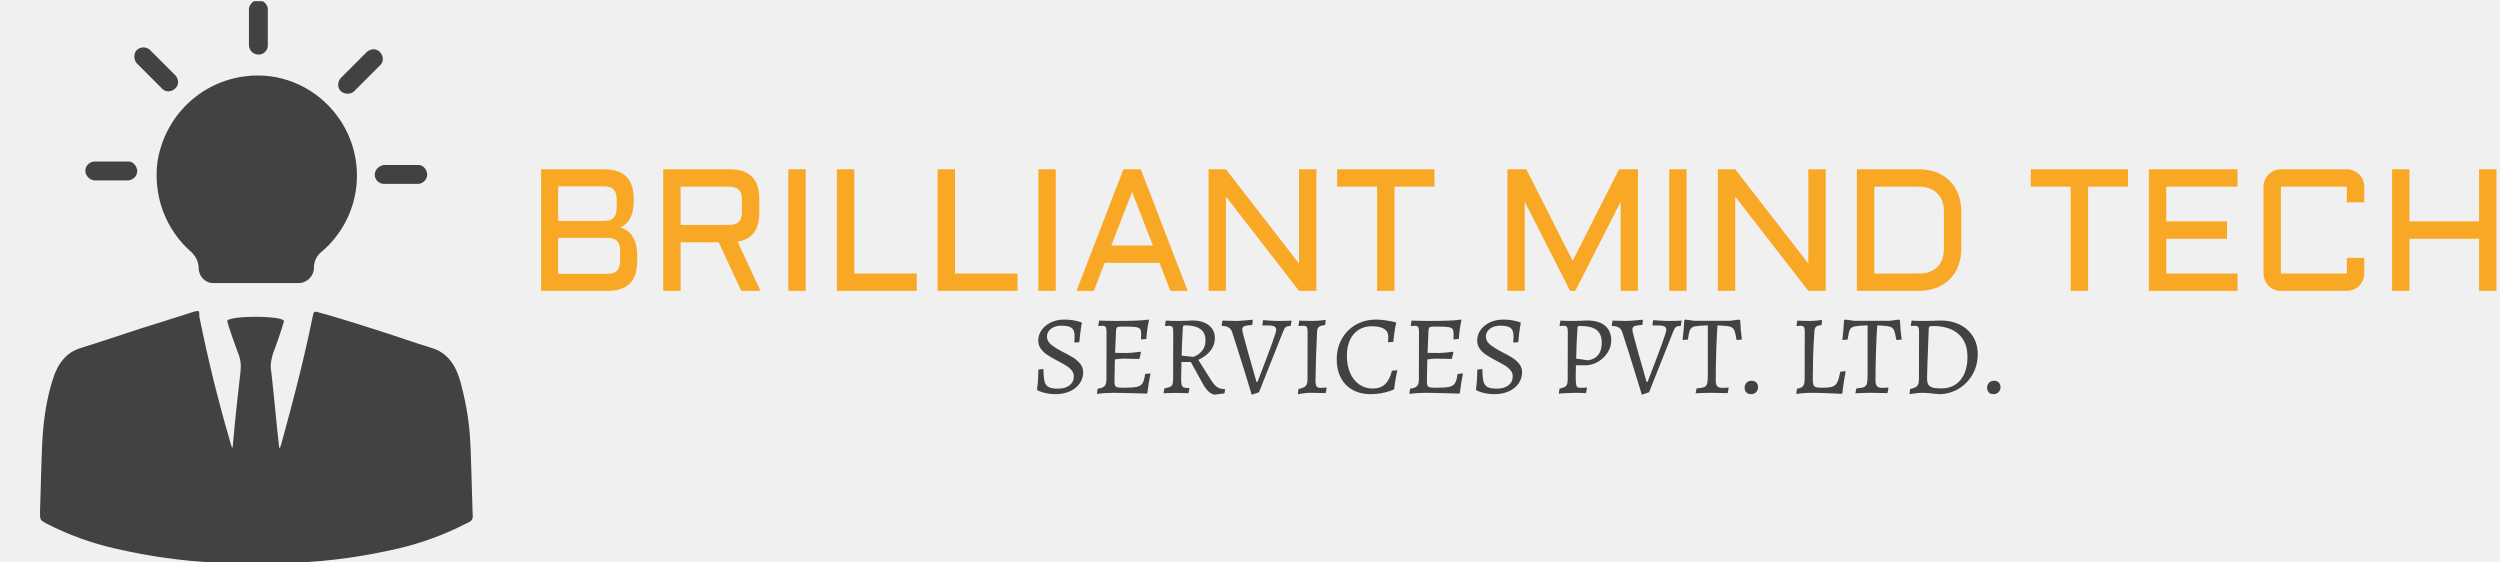
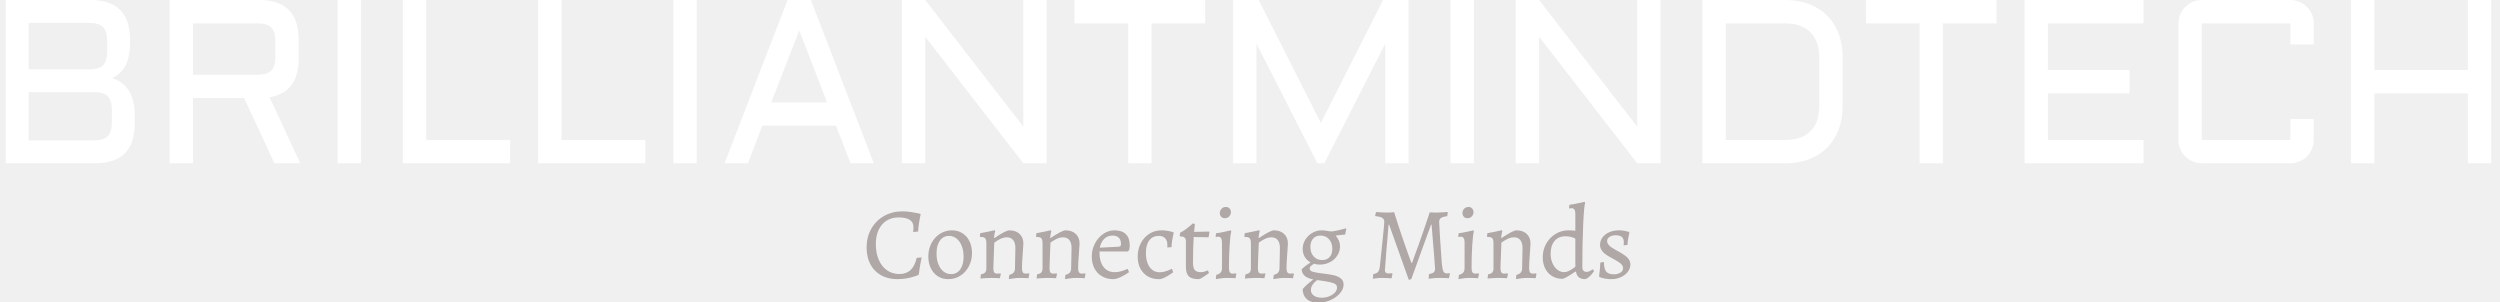
- <svg xmlns="http://www.w3.org/2000/svg" version="1.1" width="1500" height="337" viewBox="0 0 1500 337">
-   <g transform="matrix(1,0,0,1,-0.9090909,0.6996589)">
-     <svg viewBox="0 0 396 89" data-background-color="#fafafa" preserveAspectRatio="xMidYMid meet" height="337" width="1500">
-       <g id="tight-bounds" transform="matrix(1,0,0,1,0.24,-0.1847764)">
-         <svg viewBox="0 0 395.52 89.37" height="89.37" width="395.52">
+ <svg xmlns="http://www.w3.org/2000/svg" version="1.1" width="1500" height="181" viewBox="0 0 1500 181">
+   <g transform="matrix(1,0,0,1,-0.9090909,0.3194453)">
+     <svg viewBox="0 0 396 48" data-background-color="#211f1f" preserveAspectRatio="xMidYMid meet" height="181" width="1500">
+       <g id="tight-bounds" transform="matrix(1,0,0,1,0.24,-0.08471477)">
+         <svg viewBox="0 0 395.52 48.169" height="48.169" width="395.52">
          <g>
-             <svg viewBox="0 0 504.859 114.075" height="89.37" width="395.52">
-               <g transform="matrix(1,0,0,1,109.339,34.23551)">
-                 <svg viewBox="0 0 395.52 45.604" height="45.604" width="395.52">
+             <svg viewBox="0 0 395.52 48.169" height="48.169" width="395.52">
+               <g>
+                 <svg viewBox="0 0 395.52 48.169" height="48.169" width="395.52">
                  <g id="textblocktransform">
-                     <svg viewBox="0 0 395.52 45.604" height="45.604" width="395.52" id="textblock">
+                     <svg viewBox="0 0 395.52 48.169" height="48.169" width="395.52" id="textblock">
                      <g>
-                         <svg viewBox="0 0 395.52 24.597" height="24.597" width="395.52">
+                         <svg viewBox="0 0 395.52 25.98" height="25.98" width="395.52">
                          <g transform="matrix(1,0,0,1,0,0)">
-                             <svg width="395.52" viewBox="4.49 -35.01 562.92 35.01" height="24.597" data-palette-color="#f9a825">
-                               <path d="M27.29-18.26L27.29-18.26Q28.39-17.92 29.3-17.29 30.2-16.65 30.83-15.66 31.47-14.67 31.81-13.33 32.15-11.99 32.15-10.25L32.15-10.25 32.15-8.5Q32.15 0 23.66 0L23.66 0 4.49 0 4.49-35.01 22.66-35.01Q31.15-35.01 31.15-26.49L31.15-26.49 31.15-25.85Q31.15-22.9 30.21-21.03 29.27-19.17 27.29-18.26ZM23.51-15.26L9.4-15.26 9.4-4.91 23.51-4.91Q25.49-4.91 26.37-5.83 27.25-6.76 27.25-8.74L27.25-8.74 27.25-11.45Q27.25-13.45 26.37-14.36 25.49-15.26 23.51-15.26L23.51-15.26ZM22.51-30.1L9.4-30.1 9.4-20.14 22.85-20.14Q24.66-20.21 25.45-21.13 26.25-22.05 26.25-23.95L26.25-23.95 26.25-26.25Q26.25-28.25 25.37-29.17 24.49-30.1 22.51-30.1L22.51-30.1ZM67.31-26.49L67.31-22.51Q67.31-15.19 61.06-14.16L61.06-14.16 67.65 0 62.11 0 55.61-13.99 44.65-13.99 44.65 0 39.65 0 39.65-35.01 58.81-35.01Q67.31-35.01 67.31-26.49L67.31-26.49ZM44.65-30L44.65-18.99 58.54-18.99Q60.54-18.99 61.42-19.87 62.3-20.75 62.3-22.75L62.3-22.75 62.3-26.25Q62.3-28.25 61.42-29.13 60.54-30 58.54-30L58.54-30 44.65-30ZM75.65-35.01L80.66-35.01 80.66 0 75.65 0 75.65-35.01ZM89.64-35.01L94.65-35.01 94.65-5 112.64-5 112.64 0 89.64 0 89.64-35.01ZM118.64-35.01L123.65-35.01 123.65-5 141.64-5 141.64 0 118.64 0 118.64-35.01ZM147.64-35.01L152.65-35.01 152.65 0 147.64 0 147.64-35.01ZM172.13-35.01L177.13-35.01 190.63 0 185.63 0 182.53-8.06 166.73-8.06 163.63 0 158.63 0 172.13-35.01ZM174.64-28.49L168.64-13.06 180.6-13.06 174.64-28.49ZM201.64-27.15L201.64 0 196.64 0 196.64-35.01 201.64-35.01 222.69-7.86 222.69-35.01 227.69-35.01 227.69 0 222.69 0 201.64-27.15ZM233.67-30L233.67-35.01 261.67-35.01 261.67-30 250.18-30 250.18 0 245.17 0 245.17-30 233.67-30ZM302.22 0L300.73 0 287.67-25.66 287.67 0 282.67 0 282.67-35.01 288.13-35.01 301.46-8.64 314.82-35.01 320.26-35.01 320.26 0 315.28 0 315.28-25.66 302.22 0ZM329.27-35.01L334.27-35.01 334.27 0 329.27 0 329.27-35.01ZM348.26-27.15L348.26 0 343.26 0 343.26-35.01 348.26-35.01 369.31-7.86 369.31-35.01 374.31-35.01 374.31 0 369.31 0 348.26-27.15ZM388.3-5L401.09-5Q404.58-5 406.46-6.88 408.34-8.76 408.34-12.26L408.34-12.26 408.34-22.75Q408.34-24.46 407.85-25.81 407.36-27.15 406.43-28.09 405.49-29.03 404.14-29.52 402.8-30 401.09-30L401.09-30 388.3-30 388.3-5ZM401.09 0L383.29 0 383.29-35.01 401.09-35.01Q403.9-35.01 406.16-34.14 408.41-33.28 410.01-31.68 411.61-30.08 412.48-27.81 413.35-25.54 413.35-22.75L413.35-22.75 413.35-12.26Q413.35-9.47 412.48-7.2 411.61-4.93 410.01-3.33 408.41-1.73 406.16-0.87 403.9 0 401.09 0L401.09 0ZM433.34-30L433.34-35.01 461.34-35.01 461.34-30 449.84-30 449.84 0 444.84 0 444.84-30 433.34-30ZM467.34 0L467.34-35.01 492.86-35.01 492.86-30 472.35-30 472.35-20 489.85-20 489.85-14.99 472.35-14.99 472.35-5 492.86-5 492.86 0 467.34 0ZM500.35-5L500.35-30Q500.35-31.03 500.74-31.95 501.13-32.86 501.81-33.53 502.5-34.2 503.41-34.61 504.33-35.01 505.35-35.01L505.35-35.01 524.35-35.01Q525.37-35.01 526.29-34.61 527.2-34.2 527.89-33.53 528.57-32.86 528.96-31.95 529.35-31.03 529.35-30L529.35-30 529.35-25.49 524.35-25.49 524.35-30 505.35-30 505.35-5 524.35-5 524.35-9.5 529.35-9.5 529.35-5Q529.35-3.98 528.96-3.06 528.57-2.15 527.89-1.46 527.2-0.78 526.29-0.39 525.37 0 524.35 0L524.35 0 505.35 0Q504.33 0 503.41-0.39 502.5-0.78 501.81-1.46 501.13-2.15 500.74-3.06 500.35-3.98 500.35-5L500.35-5ZM562.41-35.01L567.41-35.01 567.41 0 562.41 0 562.41-14.99 542.36-14.99 542.36 0 537.36 0 537.36-35.01 542.36-35.01 542.36-20 562.41-20 562.41-35.01Z" opacity="1" transform="matrix(1,0,0,1,0,0)" fill="#f9a825" class="wordmark-text-0" data-fill-palette-color="primary" id="text-0" />
+                             <svg width="395.52" viewBox="4.49 -35.01 532.95 35.01" height="25.98" data-palette-color="#ffffff">
+                               <path d="M27.29-18.26L27.29-18.26Q28.39-17.92 29.3-17.29 30.2-16.65 30.83-15.66 31.47-14.67 31.81-13.33 32.15-11.99 32.15-10.25L32.15-10.25 32.15-8.5Q32.15 0 23.66 0L23.66 0 4.49 0 4.49-35.01 22.66-35.01Q31.15-35.01 31.15-26.49L31.15-26.49 31.15-25.85Q31.15-22.9 30.21-21.03 29.27-19.17 27.29-18.26ZM23.51-15.26L9.4-15.26 9.4-4.91 23.51-4.91Q25.49-4.91 26.37-5.83 27.25-6.76 27.25-8.74L27.25-8.74 27.25-11.45Q27.25-13.45 26.37-14.36 25.49-15.26 23.51-15.26L23.51-15.26ZM22.51-30.1L9.4-30.1 9.4-20.14 22.85-20.14Q24.66-20.21 25.45-21.13 26.25-22.05 26.25-23.95L26.25-23.95 26.25-26.25Q26.25-28.25 25.37-29.17 24.49-30.1 22.51-30.1L22.51-30.1ZM67.31-26.49L67.31-22.51Q67.31-15.19 61.06-14.16L61.06-14.16 67.65 0 62.11 0 55.61-13.99 44.65-13.99 44.65 0 39.65 0 39.65-35.01 58.81-35.01Q67.31-35.01 67.31-26.49L67.31-26.49ZM44.65-30L44.65-18.99 58.54-18.99Q60.54-18.99 61.42-19.87 62.3-20.75 62.3-22.75L62.3-22.75 62.3-26.25Q62.3-28.25 61.42-29.13 60.54-30 58.54-30L58.54-30 44.65-30ZM75.65-35.01L80.66-35.01 80.66 0 75.65 0 75.65-35.01ZM89.64-35.01L94.65-35.01 94.65-5 112.64-5 112.64 0 89.64 0 89.64-35.01ZM118.64-35.01L123.65-35.01 123.65-5 141.64-5 141.64 0 118.64 0 118.64-35.01ZM147.64-35.01L152.65-35.01 152.65 0 147.64 0 147.64-35.01ZM172.13-35.01L177.13-35.01 190.63 0 185.63 0 182.53-8.06 166.73-8.06 163.63 0 158.63 0 172.13-35.01ZM174.64-28.49L168.64-13.06 180.6-13.06 174.64-28.49ZM201.64-27.15L201.64 0 196.64 0 196.64-35.01 201.64-35.01 222.69-7.86 222.69-35.01 227.69-35.01 227.69 0 222.69 0 201.64-27.15ZM233.67-30L233.67-35.01 261.67-35.01 261.67-30 250.18-30 250.18 0 245.17 0 245.17-30 233.67-30ZM287.23 0L285.74 0 272.68-25.66 272.68 0 267.68 0 267.68-35.01 273.15-35.01 286.48-8.64 299.83-35.01 305.28-35.01 305.28 0 300.29 0 300.29-25.66 287.23 0ZM314.28-35.01L319.29-35.01 319.29 0 314.28 0 314.28-35.01ZM333.27-27.15L333.27 0 328.27 0 328.27-35.01 333.27-35.01 354.32-7.86 354.32-35.01 359.32-35.01 359.32 0 354.32 0 333.27-27.15ZM373.31-5L386.1-5Q389.59-5 391.47-6.88 393.35-8.76 393.35-12.26L393.35-12.26 393.35-22.75Q393.35-24.46 392.87-25.81 392.38-27.15 391.44-28.09 390.5-29.03 389.15-29.52 387.81-30 386.1-30L386.1-30 373.31-30 373.31-5ZM386.1 0L368.3 0 368.3-35.01 386.1-35.01Q388.91-35.01 391.17-34.14 393.43-33.28 395.03-31.68 396.63-30.08 397.49-27.81 398.36-25.54 398.36-22.75L398.36-22.75 398.36-12.26Q398.36-9.47 397.49-7.2 396.63-4.93 395.03-3.33 393.43-1.73 391.17-0.87 388.91 0 386.1 0L386.1 0ZM403.36-30L403.36-35.01 431.36-35.01 431.36-30 419.86-30 419.86 0 414.86 0 414.86-30 403.36-30ZM437.37 0L437.37-35.01 462.88-35.01 462.88-30 442.37-30 442.37-20 459.88-20 459.88-14.99 442.37-14.99 442.37-5 462.88-5 462.88 0 437.37 0ZM470.37-5L470.37-30Q470.37-31.03 470.76-31.95 471.15-32.86 471.84-33.53 472.52-34.2 473.44-34.61 474.35-35.01 475.38-35.01L475.38-35.01 494.37-35.01Q495.4-35.01 496.31-34.61 497.23-34.2 497.91-33.53 498.6-32.86 498.99-31.95 499.38-31.03 499.38-30L499.38-30 499.38-25.49 494.37-25.49 494.37-30 475.38-30 475.38-5 494.37-5 494.37-9.5 499.38-9.5 499.38-5Q499.38-3.98 498.99-3.06 498.6-2.15 497.91-1.46 497.23-0.78 496.31-0.39 495.4 0 494.37 0L494.37 0 475.38 0Q474.35 0 473.44-0.39 472.52-0.78 471.84-1.46 471.15-2.15 470.76-3.06 470.37-3.98 470.37-5L470.37-5ZM532.43-35.01L537.44-35.01 537.44 0 532.43 0 532.43-14.99 512.39-14.99 512.39 0 507.38 0 507.38-35.01 512.39-35.01 512.39-20 532.43-20 532.43-35.01Z" opacity="1" transform="matrix(1,0,0,1,0,0)" fill="#ffffff" class="wordmark-text-0" data-fill-palette-color="primary" id="text-0" />
                            </svg>
                          </g>
                        </svg>
                      </g>
-                       <g transform="matrix(1,0,0,1,100.313,30.40341)">
-                         <svg viewBox="0 0 194.894 15.201" height="15.201" width="194.894">
+                       <g transform="matrix(1,0,0,1,136.9877,32.11361)">
+                         <svg viewBox="0 0 121.545 16.056" height="16.056" width="121.545">
                          <g transform="matrix(1,0,0,1,0,0)">
-                             <svg width="194.894" viewBox="2.85 -32.45 426.91 33.3" height="15.201" data-palette-color="#424242">
-                               <path d="M10.95 0.6Q8.85 0.6 7.1 0.23 5.35-0.15 4.23-0.6 3.1-1.05 3.1-1.1L3.1-1.1 2.85-1.6Q2.9-1.9 3.05-3.1 3.2-4.3 3.33-6.23 3.45-8.15 3.45-10.3L3.45-10.3 5.7-10.55Q5.7-6.8 6.2-5 6.7-3.2 8.05-2.53 9.4-1.85 12.2-1.85L12.2-1.85Q15.35-1.85 17.25-3.33 19.15-4.8 19.15-7.35L19.15-7.35Q19.15-8.85 18.13-10.05 17.1-11.25 15.7-12.1 14.3-12.95 11.55-14.4L11.55-14.4Q8.95-15.75 7.3-16.88 5.65-18 4.53-19.55 3.4-21.1 3.4-23.15L3.4-23.15Q3.4-25.75 4.93-27.88 6.45-30 9.08-31.23 11.7-32.45 14.9-32.45L14.9-32.45Q16.9-32.45 18.6-32.18 20.3-31.9 21.3-31.6 22.3-31.3 22.55-31.2L22.55-31.2 22.7-30.9Q22.65-30.6 22.45-29.5 22.25-28.4 22-26.45 21.75-24.5 21.6-22.45L21.6-22.45 19.65-22.25 19.35-22.5Q19.4-22.7 19.45-23.43 19.5-24.15 19.5-25.1L19.5-25.1Q19.5-27.75 18.2-28.75 16.9-29.75 13.55-29.75L13.55-29.75Q10.8-29.75 9.03-28.38 7.25-27 7.25-24.95L7.25-24.95Q7.25-22.95 8.97-21.48 10.7-20 14.05-18.25L14.05-18.25Q17.3-16.6 19-15.53 20.7-14.45 22-12.85 23.3-11.25 23.3-9.15L23.3-9.15Q23.3-6.35 21.73-4.13 20.15-1.9 17.35-0.65 14.55 0.6 10.95 0.6L10.95 0.6ZM52.95-8.6L53.1-8.35Q52.25-4.3 51.75 0.05L51.75 0.05 51.5 0.35Q41 0 36.35 0L36.35 0Q32.65 0 29.4 0.5L29.4 0.5 29.7-1.8Q31.95-2.1 32.77-2.98 33.6-3.85 33.6-6L33.6-6 33.65-27Q33.65-28.6 33.27-29.15 32.9-29.7 31.8-29.7L31.8-29.7 30.1-29.6 30-29.8 30.35-32Q35.45-31.85 37.3-31.85L37.3-31.85Q43.25-31.85 46.55-31.98 49.85-32.1 52.3-32.45L52.3-32.45 52.45-32.15Q51.55-28.2 51.3-23.85L51.3-23.85 48.9-23.65 49-25.8Q49-27.55 48.55-28.23 48.1-28.9 46.6-29.13 45.1-29.35 41.35-29.35L41.35-29.35Q39.6-29.35 38.95-29.25 38.3-29.15 38.1-28.78 37.9-28.4 37.85-27.4L37.85-27.4 37.45-17.7 42.6-17.65Q44.55-17.65 48.7-18.2L48.7-18.2 48.9-17.95 48.2-15Q42.65-15.15 41.2-15.15L41.2-15.15Q39.55-15.15 37.35-14.8L37.35-14.8 37.15-5.25Q37.15-3.8 37.4-3.23 37.65-2.65 38.42-2.45 39.2-2.25 41.1-2.25L41.1-2.25Q45.3-2.25 47.07-2.65 48.85-3.05 49.6-4.25 50.35-5.45 50.75-8.35L50.75-8.35 52.95-8.6ZM81.65 0.8Q80.4 0.8 78.97-0.48 77.55-1.75 76.34-3.95L76.34-3.95 71-13.65 66.84-13.65 66.7-6.2Q66.7-4.3 66.95-3.48 67.2-2.65 67.9-2.38 68.59-2.1 70.3-2.1L70.3-2.1 70.4-1.9 69.95 0.2Q69.34 0.15 67.55 0.1 65.75 0.05 63.8 0.05L63.8 0.05Q62.05 0.05 60.7 0.1 59.34 0.15 58.9 0.2L58.9 0.2 59.34-2.05Q60.95-2.25 61.75-2.6 62.55-2.95 62.84-3.73 63.15-4.5 63.15-6L63.15-6 63.2-27Q63.2-28.6 62.82-29.15 62.45-29.7 61.34-29.7L61.34-29.7Q60.84-29.7 60.34-29.65 59.84-29.6 59.65-29.6L59.65-29.6 59.55-29.8 59.9-32Q60.5-31.95 62.15-31.9 63.8-31.85 65.45-31.85L65.45-31.85Q67.15-31.85 69.02-31.93 70.9-32 71.59-32.05L71.59-32.05Q76.25-32.05 78.95-29.95 81.65-27.85 81.65-24.2L81.65-24.2Q81.65-21.2 79.72-18.7 77.8-16.2 74.3-14.6L74.3-14.6 79.8-5.9Q81.25-3.5 82.62-2.58 84-1.65 86-1.65L86-1.65 86.2-1.45 85.9 0.25 81.65 0.8ZM72.09-15.95Q72.09-15.8 73.59-16.6 75.09-17.4 76.3-19.05 77.5-20.7 77.5-23.3L77.5-23.3Q77.5-29.9 68.34-29.9L68.34-29.9Q67.84-29.9 67.67-29.68 67.5-29.45 67.45-28.75L67.45-28.75Q67-21.1 66.95-16.45L66.95-16.45 72.09-15.95ZM97.99 0.85Q97.24-1.65 94.62-10.15 91.99-18.65 89.34-26.8L89.34-26.8Q88.89-28.25 87.79-28.93 86.69-29.6 84.74-29.65L84.74-29.65 84.64-29.85 84.99-32Q85.64-32 87.42-31.93 89.19-31.85 90.79-31.85L90.79-31.85Q92.44-31.85 94.97-32.08 97.49-32.3 98.29-32.4L98.29-32.4 98.44-32.05 98.24-30.1Q95.54-29.9 94.67-29.5 93.79-29.1 93.79-28L93.79-28Q93.79-27 96.44-17.63 99.09-8.25 100.09-4.85L100.09-4.85 100.54-4.85Q108.84-26.25 108.84-27.85L108.84-27.85Q108.84-28.9 108.04-29.38 107.24-29.85 105.39-29.85L105.39-29.85 102.79-29.85 102.69-30.05 102.99-32.2Q103.64-32.15 105.87-32 108.09-31.85 110.14-31.85L110.14-31.85Q111.99-31.85 113.57-31.9 115.14-31.95 115.64-32L115.64-32 115.24-29.65Q113.69-29.6 113.09-29.15 112.49-28.7 111.94-27.25L111.94-27.25 101.19-0.25 97.99 0.85ZM118.39 0.6L118.69-1.7Q121.04-2.15 121.87-3.03 122.69-3.9 122.69-6L122.69-6 122.74-27Q122.74-28.6 122.37-29.15 121.99-29.7 120.89-29.7L120.89-29.7 118.79-29.6 118.69-29.8 119.04-32Q119.84-32 120.29-31.95L120.29-31.95 124.99-31.85Q127.24-31.85 130.74-32.3L130.74-32.3 130.54-30.05Q128.49-29.8 127.77-29.23 127.04-28.65 126.94-27.2L126.94-27.2Q126.64-21.35 126.44-14.98 126.24-8.6 126.24-5.6L126.24-5.6Q126.24-3.55 126.69-2.88 127.14-2.2 128.44-2.2L128.44-2.2Q129.29-2.2 131.09-2.35L131.09-2.35 131.19-2.15 130.74 0.15Q130.04 0.15 129.64 0.1L129.64 0.1Q126.14 0 124.19 0L124.19 0Q121.74 0 118.39 0.6L118.39 0.6ZM150.59 0.6Q146.09 0.6 142.69-1.3 139.29-3.2 137.46-6.68 135.64-10.15 135.64-14.85L135.64-14.85Q135.64-19.85 137.89-23.88 140.14-27.9 144.11-30.18 148.09-32.45 153.09-32.45L153.09-32.45Q154.94-32.45 156.86-32.18 158.79-31.9 160.11-31.63 161.44-31.35 161.79-31.25L161.79-31.25 161.99-30.95Q161.89-30.65 161.66-29.5 161.44-28.35 161.16-26.5 160.89-24.65 160.74-22.6L160.74-22.6 158.34-22.4Q158.39-22.65 158.44-23.33 158.49-24 158.49-24.85L158.49-24.85Q158.49-29.5 151.14-29.5L151.14-29.5Q147.84-29.5 145.34-27.9 142.84-26.3 141.49-23.38 140.14-20.45 140.14-16.5L140.14-16.5Q140.14-12.15 141.56-8.85 142.99-5.55 145.59-3.73 148.19-1.9 151.59-1.9L151.59-1.9Q154.99-1.9 157.06-3.83 159.14-5.75 160.09-9.8L160.09-9.8 162.49-10Q162.34-9.25 161.84-6.68 161.34-4.1 161.14-1.85L161.14-1.85 160.84-1.4Q160.84-1.35 159.31-0.83 157.79-0.3 155.51 0.15 153.24 0.6 150.59 0.6L150.59 0.6ZM191.39-8.6L191.54-8.35Q190.69-4.3 190.19 0.05L190.19 0.05 189.94 0.35Q179.44 0 174.79 0L174.79 0Q171.09 0 167.84 0.5L167.84 0.5 168.14-1.8Q170.39-2.1 171.21-2.98 172.04-3.85 172.04-6L172.04-6 172.09-27Q172.09-28.6 171.71-29.15 171.34-29.7 170.24-29.7L170.24-29.7 168.54-29.6 168.44-29.8 168.79-32Q173.89-31.85 175.74-31.85L175.74-31.85Q181.69-31.85 184.99-31.98 188.29-32.1 190.74-32.45L190.74-32.45 190.89-32.15Q189.99-28.2 189.74-23.85L189.74-23.85 187.34-23.65 187.44-25.8Q187.44-27.55 186.99-28.23 186.54-28.9 185.04-29.13 183.54-29.35 179.79-29.35L179.79-29.35Q178.04-29.35 177.39-29.25 176.74-29.15 176.54-28.78 176.34-28.4 176.29-27.4L176.29-27.4 175.89-17.7 181.04-17.65Q182.99-17.65 187.14-18.2L187.14-18.2 187.34-17.95 186.64-15Q181.09-15.15 179.64-15.15L179.64-15.15Q177.99-15.15 175.79-14.8L175.79-14.8 175.59-5.25Q175.59-3.8 175.84-3.23 176.09-2.65 176.86-2.45 177.64-2.25 179.54-2.25L179.54-2.25Q183.74-2.25 185.51-2.65 187.29-3.05 188.04-4.25 188.79-5.45 189.19-8.35L189.19-8.35 191.39-8.6ZM205.43 0.6Q203.33 0.6 201.58 0.23 199.83-0.15 198.71-0.6 197.58-1.05 197.58-1.1L197.58-1.1 197.33-1.6Q197.38-1.9 197.53-3.1 197.68-4.3 197.81-6.23 197.93-8.15 197.93-10.3L197.93-10.3 200.18-10.55Q200.18-6.8 200.68-5 201.18-3.2 202.53-2.53 203.88-1.85 206.68-1.85L206.68-1.85Q209.83-1.85 211.73-3.33 213.63-4.8 213.63-7.35L213.63-7.35Q213.63-8.85 212.61-10.05 211.58-11.25 210.18-12.1 208.78-12.95 206.03-14.4L206.03-14.4Q203.43-15.75 201.78-16.88 200.13-18 199.01-19.55 197.88-21.1 197.88-23.15L197.88-23.15Q197.88-25.75 199.41-27.88 200.93-30 203.56-31.23 206.18-32.45 209.38-32.45L209.38-32.45Q211.38-32.45 213.08-32.18 214.78-31.9 215.78-31.6 216.78-31.3 217.03-31.2L217.03-31.2 217.18-30.9Q217.13-30.6 216.93-29.5 216.73-28.4 216.48-26.45 216.23-24.5 216.08-22.45L216.08-22.45 214.13-22.25 213.83-22.5Q213.88-22.7 213.93-23.43 213.98-24.15 213.98-25.1L213.98-25.1Q213.98-27.75 212.68-28.75 211.38-29.75 208.03-29.75L208.03-29.75Q205.28-29.75 203.51-28.38 201.73-27 201.73-24.95L201.73-24.95Q201.73-22.95 203.46-21.48 205.18-20 208.53-18.25L208.53-18.25Q211.78-16.6 213.48-15.53 215.18-14.45 216.48-12.85 217.78-11.25 217.78-9.15L217.78-9.15Q217.78-6.35 216.21-4.13 214.63-1.9 211.83-0.65 209.03 0.6 205.43 0.6L205.43 0.6ZM234.03 0.4L234.38-1.9Q236.58-2.3 237.28-3.08 237.98-3.85 237.98-6L237.98-6 238.03-27Q238.03-28.6 237.65-29.15 237.28-29.7 236.18-29.7L236.18-29.7Q235.68-29.7 235.18-29.65 234.68-29.6 234.48-29.6L234.48-29.6 234.38-29.8 234.73-32Q235.33-31.95 236.98-31.9 238.63-31.85 240.28-31.85L240.28-31.85Q241.83-31.85 243.8-31.93 245.78-32 246.58-32.05L246.58-32.05Q251.78-32.05 254.53-29.75 257.28-27.45 257.28-23.15L257.28-23.15Q257.28-20.35 255.65-17.82 254.03-15.3 251.38-13.75 248.73-12.2 245.83-12.2L245.83-12.2 241.63-12.2 241.53-7.3Q241.53-4.9 241.68-3.88 241.83-2.85 242.25-2.53 242.68-2.2 243.73-2.2L243.73-2.2Q244.58-2.2 245.35-2.25 246.13-2.3 246.43-2.35L246.43-2.35 246.53-2.15 246.08 0.15Q245.58 0.1 244.25 0.05 242.93 0 241.48 0L241.48 0Q239.48 0 236.8 0.15 234.13 0.3 234.03 0.4L234.03 0.4ZM247.03-14.4Q250.03-14.9 251.55-16.85 253.08-18.8 253.08-22.2L253.08-22.2Q253.08-26.05 250.8-27.83 248.53-29.6 243.68-29.6L243.68-29.6Q242.78-29.6 242.58-29.5 242.38-29.4 242.33-28.9L242.33-28.9Q241.88-22.55 241.73-15.15L241.73-15.15 247.03-14.4ZM270.83 0.85Q270.08-1.65 267.45-10.15 264.83-18.65 262.18-26.8L262.18-26.8Q261.73-28.25 260.63-28.93 259.53-29.6 257.58-29.65L257.58-29.65 257.48-29.85 257.83-32Q258.48-32 260.25-31.93 262.03-31.85 263.63-31.85L263.63-31.85Q265.28-31.85 267.8-32.08 270.33-32.3 271.13-32.4L271.13-32.4 271.28-32.05 271.08-30.1Q268.38-29.9 267.5-29.5 266.63-29.1 266.63-28L266.63-28Q266.63-27 269.28-17.63 271.93-8.25 272.93-4.85L272.93-4.85 273.38-4.85Q281.68-26.25 281.68-27.85L281.68-27.85Q281.68-28.9 280.88-29.38 280.08-29.85 278.23-29.85L278.23-29.85 275.63-29.85 275.53-30.05 275.83-32.2Q276.48-32.15 278.7-32 280.93-31.85 282.98-31.85L282.98-31.85Q284.83-31.85 286.4-31.9 287.98-31.95 288.48-32L288.48-32 288.08-29.65Q286.53-29.6 285.93-29.15 285.33-28.7 284.78-27.25L284.78-27.25 274.03-0.25 270.83 0.85ZM294.67 0.2L295.07-1.95Q297.57-2.15 298.52-2.58 299.47-3 299.77-4.13 300.07-5.25 300.07-8.1L300.07-8.1 300.07-29.9Q295.82-29.75 294.3-29.43 292.77-29.1 292.22-27.98 291.67-26.85 291.22-23.6L291.22-23.6 288.87-23.4Q289.47-28.15 289.62-32.05L289.62-32.05 290.07-32.45 294.22-31.9 309.72-31.9 313.97-32.45 314.42-32.05Q314.57-27.95 315.17-23.6L315.17-23.6 312.82-23.4Q312.27-26.7 311.72-27.85 311.17-29 309.77-29.35 308.37-29.7 304.37-29.9L304.37-29.9Q304.07-26.9 303.82-19.3 303.57-11.7 303.57-5.6L303.57-5.6Q303.57-3.75 304.22-2.98 304.87-2.2 306.42-2.2L306.42-2.2Q307.92-2.2 309.17-2.35L309.17-2.35 309.32-2.15 308.87 0.15 307.22 0.1 301.52 0Q298.77 0 294.67 0.2L294.67 0.2ZM319.17 0.6Q317.82 0.6 317.1-0.23 316.37-1.05 316.37-2.25L316.37-2.25Q316.37-3.55 317.22-4.45 318.07-5.35 319.47-5.35L319.47-5.35Q320.82-5.35 321.57-4.53 322.32-3.7 322.32-2.5L322.32-2.5Q322.32-1.2 321.45-0.3 320.57 0.6 319.17 0.6L319.17 0.6ZM339.27 0.5L339.57-1.8Q341.52-2.1 342.24-2.98 342.97-3.85 342.97-6L342.97-6 343.02-27Q343.02-28.6 342.64-29.15 342.27-29.7 341.17-29.7L341.17-29.7Q340.67-29.7 340.17-29.65 339.67-29.6 339.47-29.6L339.47-29.6 339.37-29.8 339.72-32Q340.32-31.95 341.97-31.9 343.62-31.85 345.32-31.85L345.32-31.85Q346.67-31.85 348.39-32.02 350.12-32.2 350.67-32.3L350.67-32.3 350.47-30.05Q348.82-29.85 348.19-29.4 347.57-28.95 347.44-28.35 347.32-27.75 347.17-25.4L347.17-25.4Q346.87-21.15 346.72-15.7 346.57-10.25 346.57-6.1L346.57-6.1Q346.57-4.3 346.87-3.53 347.17-2.75 347.99-2.5 348.82-2.25 350.82-2.25L350.82-2.25Q353.87-2.25 355.29-2.75 356.72-3.25 357.44-4.7 358.17-6.15 358.77-9.35L358.77-9.35 360.97-9.6 361.12-9.35Q360.97-8.55 360.49-5.75 360.02-2.95 359.67 0.15L359.67 0.15 359.42 0.45Q357.97 0.35 353.44 0.18 348.92 0 345.97 0L345.97 0Q343.62 0 341.69 0.2 339.77 0.4 339.27 0.5L339.27 0.5ZM365.46 0.2L365.86-1.95Q368.36-2.15 369.31-2.58 370.26-3 370.56-4.13 370.86-5.25 370.86-8.1L370.86-8.1 370.86-29.9Q366.61-29.75 365.09-29.43 363.56-29.1 363.01-27.98 362.46-26.85 362.01-23.6L362.01-23.6 359.66-23.4Q360.26-28.15 360.41-32.05L360.41-32.05 360.86-32.45 365.01-31.9 380.51-31.9 384.76-32.45 385.21-32.05Q385.36-27.95 385.96-23.6L385.96-23.6 383.61-23.4Q383.06-26.7 382.51-27.85 381.96-29 380.56-29.35 379.16-29.7 375.16-29.9L375.16-29.9Q374.86-26.9 374.61-19.3 374.36-11.7 374.36-5.6L374.36-5.6Q374.36-3.75 375.01-2.98 375.66-2.2 377.21-2.2L377.21-2.2Q378.71-2.2 379.96-2.35L379.96-2.35 380.11-2.15 379.66 0.15 378.01 0.1 372.31 0Q369.56 0 365.46 0.2L365.46 0.2ZM402.36 0.6Q401.61 0.5 399.19 0.25 396.76 0 395.16 0L395.16 0Q393.61 0 391.79 0.25 389.96 0.5 389.41 0.6L389.41 0.6 389.71-1.7Q392.01-2.15 392.81-3.03 393.61-3.9 393.61-6L393.61-6 393.66-27Q393.66-28.6 393.29-29.15 392.91-29.7 391.81-29.7L391.81-29.7Q391.31-29.7 390.81-29.65 390.31-29.6 390.11-29.6L390.11-29.6 390.01-29.8 390.36-32Q390.91-31.95 392.46-31.9 394.01-31.85 395.61-31.85L395.61-31.85Q397.76-31.85 400.06-31.93 402.36-32 403.21-32.05L403.21-32.05Q408.01-32.05 411.76-30.18 415.51-28.3 417.59-24.9 419.66-21.5 419.66-17.1L419.66-17.1Q419.66-12.2 417.36-8.15 415.06-4.1 411.11-1.75 407.16 0.6 402.36 0.6L402.36 0.6ZM399.76-29.6Q398.71-29.6 398.36-29.38 398.01-29.15 397.96-28.5L397.96-28.5Q397.21-9.25 397.21-6.55L397.21-6.55Q397.21-4.65 397.74-3.7 398.26-2.75 399.59-2.35 400.91-1.95 403.51-1.95L403.51-1.95Q408.91-1.95 412.01-5.68 415.11-9.4 415.11-15.9L415.11-15.9Q415.11-22.5 411.14-26.05 407.16-29.6 399.76-29.6L399.76-29.6ZM426.61 0.6Q425.26 0.6 424.53-0.23 423.81-1.05 423.81-2.25L423.81-2.25Q423.81-3.55 424.66-4.45 425.51-5.35 426.91-5.35L426.91-5.35Q428.26-5.35 429.01-4.53 429.76-3.7 429.76-2.5L429.76-2.5Q429.76-1.2 428.88-0.3 428.01 0.6 426.61 0.6L426.61 0.6Z" opacity="1" transform="matrix(1,0,0,1,0,0)" fill="#424242" class="slogan-text-1" data-fill-palette-color="secondary" id="text-1" />
+                             <svg width="121.545" viewBox="2 -37.1 372.41 49.2" height="16.056" data-palette-color="#b0a7a7">
+                               <path d="M16.95 0.6Q12.45 0.6 9.05-1.3 5.65-3.2 3.83-6.68 2-10.15 2-14.85L2-14.85Q2-19.85 4.25-23.88 6.5-27.9 10.48-30.18 14.45-32.45 19.45-32.45L19.45-32.45Q21.3-32.45 23.23-32.18 25.15-31.9 26.48-31.63 27.8-31.35 28.15-31.25L28.15-31.25 28.35-30.95Q28.25-30.65 28.03-29.5 27.8-28.35 27.53-26.5 27.25-24.65 27.1-22.6L27.1-22.6 24.7-22.4Q24.75-22.65 24.8-23.33 24.85-24 24.85-24.85L24.85-24.85Q24.85-29.5 17.5-29.5L17.5-29.5Q14.2-29.5 11.7-27.9 9.2-26.3 7.85-23.38 6.5-20.45 6.5-16.5L6.5-16.5Q6.5-12.15 7.93-8.85 9.35-5.55 11.95-3.73 14.55-1.9 17.95-1.9L17.95-1.9Q21.35-1.9 23.43-3.83 25.5-5.75 26.45-9.8L26.45-9.8 28.85-10Q28.7-9.25 28.2-6.68 27.7-4.1 27.5-1.85L27.5-1.85 27.2-1.4Q27.2-1.35 25.68-0.83 24.15-0.3 21.88 0.15 19.6 0.6 16.95 0.6L16.95 0.6ZM41.8 0.6Q38.95 0.6 36.75-0.8 34.55-2.2 33.32-4.73 32.1-7.25 32.1-10.5L32.1-10.5Q32.1-14 33.62-16.93 35.15-19.85 37.8-21.53 40.45-23.2 43.7-23.2L43.7-23.2Q46.5-23.2 48.72-21.8 50.95-20.4 52.17-17.88 53.4-15.35 53.4-12.1L53.4-12.1Q53.4-8.6 51.87-5.68 50.35-2.75 47.7-1.07 45.05 0.6 41.8 0.6L41.8 0.6ZM43.2-1.85Q46-1.85 47.65-4.13 49.3-6.4 49.3-10.3L49.3-10.3Q49.3-13.25 48.4-15.58 47.5-17.9 45.87-19.2 44.25-20.5 42.2-20.5L42.2-20.5Q39.4-20.5 37.75-18.2 36.1-15.9 36.1-11.95L36.1-11.95Q36.1-9 37-6.7 37.9-4.4 39.5-3.13 41.1-1.85 43.2-1.85L43.2-1.85ZM71.55-1.45Q73.05-1.85 73.7-2.63 74.35-3.4 74.35-4.7L74.35-4.7 74.55-14.6Q74.55-17.1 73.47-18.45 72.4-19.8 70.4-19.8L70.4-19.8Q68.8-19.8 67.15-18.98 65.5-18.15 64.25-17.2L64.25-17.2Q63.8-6.85 63.8-4.9L63.8-4.9Q63.8-3.35 64.2-2.73 64.6-2.1 65.6-2.1L65.6-2.1Q66.15-2.1 66.65-2.15 67.15-2.2 67.35-2.2L67.35-2.2 67.45-2 67 0.15Q66.55 0.1 65.25 0.05 63.95 0 62.45 0L62.45 0Q61.15 0 59.57 0.13 58 0.25 57.5 0.3L57.5 0.3 57.75-1.75Q59.2-2 59.8-2.65 60.4-3.3 60.4-4.7L60.4-4.7 60.4-16.9Q60.4-18.6 59.85-19.28 59.3-19.95 57.95-19.95L57.95-19.95 57.4-19.95 57.25-20.15 57.4-21.8Q59.55-22.15 61.67-22.63 63.8-23.1 64.4-23.25L64.4-23.25 64.7-22.85Q64.6-22.55 64.4-21.58 64.2-20.6 64.15-19.55L64.15-19.55 64.25-19.4Q69.95-23.2 71.6-23.2L71.6-23.2Q74.75-23.2 76.6-21.45 78.45-19.7 78.45-16.75L78.45-16.75Q78.45-16.25 78.15-12.15L78.15-12.15Q77.75-6.95 77.75-4.9L77.75-4.9Q77.75-3.45 78.15-2.78 78.55-2.1 79.5-2.1L79.5-2.1Q80.05-2.1 80.55-2.15 81.05-2.2 81.25-2.2L81.25-2.2 81.35-2 80.95 0.15Q80.5 0.1 79.25 0.05 78 0 76.5 0L76.5 0Q75.2 0 73.52 0.25 71.85 0.5 71.35 0.6L71.35 0.6 71.55-1.45ZM98.94-1.45Q100.44-1.85 101.09-2.63 101.74-3.4 101.74-4.7L101.74-4.7 101.94-14.6Q101.94-17.1 100.87-18.45 99.79-19.8 97.79-19.8L97.79-19.8Q96.19-19.8 94.54-18.98 92.89-18.15 91.64-17.2L91.64-17.2Q91.19-6.85 91.19-4.9L91.19-4.9Q91.19-3.35 91.59-2.73 91.99-2.1 92.99-2.1L92.99-2.1Q93.54-2.1 94.04-2.15 94.54-2.2 94.74-2.2L94.74-2.2 94.84-2 94.39 0.15Q93.94 0.1 92.64 0.05 91.34 0 89.84 0L89.84 0Q88.54 0 86.97 0.13 85.39 0.25 84.89 0.3L84.89 0.3 85.14-1.75Q86.59-2 87.19-2.65 87.79-3.3 87.79-4.7L87.79-4.7 87.79-16.9Q87.79-18.6 87.24-19.28 86.69-19.95 85.34-19.95L85.34-19.95 84.79-19.95 84.64-20.15 84.79-21.8Q86.94-22.15 89.07-22.63 91.19-23.1 91.79-23.25L91.79-23.25 92.09-22.85Q91.99-22.55 91.79-21.58 91.59-20.6 91.54-19.55L91.54-19.55 91.64-19.4Q97.34-23.2 98.99-23.2L98.99-23.2Q102.14-23.2 103.99-21.45 105.84-19.7 105.84-16.75L105.84-16.75Q105.84-16.25 105.54-12.15L105.54-12.15Q105.14-6.95 105.14-4.9L105.14-4.9Q105.14-3.45 105.54-2.78 105.94-2.1 106.89-2.1L106.89-2.1Q107.44-2.1 107.94-2.15 108.44-2.2 108.64-2.2L108.64-2.2 108.74-2 108.34 0.15Q107.89 0.1 106.64 0.05 105.39 0 103.89 0L103.89 0Q102.59 0 100.92 0.25 99.24 0.5 98.74 0.6L98.74 0.6 98.94-1.45ZM122.29 0.6Q119.19 0.6 116.79-0.78 114.39-2.15 113.09-4.67 111.79-7.2 111.79-10.45L111.79-10.45Q111.79-13.8 113.32-16.75 114.84-19.7 117.39-21.45 119.94-23.2 122.84-23.2L122.84-23.2Q126.49-23.2 128.39-21.35 130.29-19.5 130.29-15.95L130.29-15.95Q130.29-14.5 129.99-13.5L129.99-13.5 129.34-12.9 115.54-12.9Q115.49-8.05 117.47-5.43 119.44-2.8 122.99-2.8L122.99-2.8Q125.79-2.8 129.09-4.35L129.09-4.35 129.39-4.25 129.94-2.8Q128.14-1.5 125.97-0.45 123.79 0.6 122.29 0.6L122.29 0.6ZM115.74-14.75L124.79-15.2Q125.54-15.3 125.79-15.55 126.04-15.8 126.04-16.55L126.04-16.55Q126.04-18.55 124.97-19.6 123.89-20.65 121.89-20.65L121.89-20.65Q119.54-20.65 117.87-19.05 116.19-17.45 115.74-14.75L115.74-14.75ZM144.64 0.6Q139.89 0.6 137.04-2.4 134.19-5.4 134.19-10.45L134.19-10.45Q134.19-14 135.71-16.93 137.24-19.85 139.86-21.53 142.49-23.2 145.74-23.2L145.74-23.2Q147.14-23.2 148.44-23 149.74-22.8 150.56-22.58 151.39-22.35 151.59-22.25L151.59-22.25 151.74-21.9Q151.69-21.65 151.46-20.73 151.24-19.8 150.99-18.28 150.74-16.75 150.69-15L150.69-15 148.64-14.85 148.64-16.4Q148.64-18.25 147.51-19.38 146.39-20.5 144.54-20.5L144.54-20.5Q141.49-20.5 139.84-18.32 138.19-16.15 138.19-12.15L138.19-12.15Q138.19-7.8 140.01-5.28 141.84-2.75 144.99-2.75L144.99-2.75Q146.24-2.75 147.49-3.13 148.74-3.5 149.59-3.88 150.44-4.25 150.64-4.4L150.64-4.4 150.94-4.3 151.49-2.75Q151.14-2.5 149.96-1.7 148.79-0.9 147.26-0.15 145.74 0.6 144.64 0.6L144.64 0.6ZM163.89 0.6Q160.49 0.6 159.09-0.78 157.69-2.15 157.69-5.45L157.69-5.45 157.69-17.75Q157.69-19.1 157.09-19.65 156.49-20.2 154.84-20.25L154.84-20.25 154.64-20.55 154.89-22.05Q156.34-22.75 157.71-23.78 159.09-24.8 159.96-25.58 160.84-26.35 161.09-26.6L161.09-26.6 162.09-26.2Q162.04-25.95 161.94-25 161.84-24.05 161.69-22.45L161.69-22.45 169.04-22.6 169.19-22.45 168.74-19.8 161.49-19.95Q161.14-14.45 161.14-7.45L161.14-7.45Q161.14-4.9 162.01-3.85 162.89-2.8 165.04-2.8L165.04-2.8Q165.79-2.8 166.54-3 167.29-3.2 167.79-3.43 168.29-3.65 168.44-3.7L168.44-3.7 168.94-2.4Q168.64-2.15 167.66-1.45 166.69-0.75 165.56-0.08 164.44 0.6 163.89 0.6L163.89 0.6ZM172.28 0.6L172.48-1.45Q173.98-1.85 174.63-2.63 175.28-3.4 175.28-4.7L175.28-4.7 175.28-17.4Q175.28-20.1 173.43-20.1L173.43-20.1Q173.08-20.1 172.68-20.03 172.28-19.95 172.18-19.9L172.18-19.9 172.38-21.75Q174.48-22.05 176.71-22.55 178.93-23.05 179.58-23.2L179.58-23.2 179.83-22.6Q179.38-21.55 179.03-16.18 178.68-10.8 178.68-4.9L178.68-4.9Q178.68-3.45 179.08-2.78 179.48-2.1 180.43-2.1L180.43-2.1Q180.98-2.1 181.48-2.15 181.98-2.2 182.18-2.2L182.18-2.2 182.28-2 181.88 0.15Q181.43 0.1 180.18 0.05 178.93 0 177.43 0L177.43 0Q176.13 0 174.46 0.25 172.78 0.5 172.28 0.6L172.28 0.6ZM176.68-29.1Q175.53-29.1 174.88-29.85 174.23-30.6 174.23-31.65L174.23-31.65Q174.23-32.85 175.08-33.73 175.93-34.6 177.18-34.6L177.18-34.6Q178.33-34.6 178.98-33.85 179.63-33.1 179.63-32.05L179.63-32.05Q179.63-30.85 178.78-29.98 177.93-29.1 176.68-29.1L176.68-29.1ZM200.53-1.45Q202.03-1.85 202.68-2.63 203.33-3.4 203.33-4.7L203.33-4.7 203.53-14.6Q203.53-17.1 202.46-18.45 201.38-19.8 199.38-19.8L199.38-19.8Q197.78-19.8 196.13-18.98 194.48-18.15 193.23-17.2L193.23-17.2Q192.78-6.85 192.78-4.9L192.78-4.9Q192.78-3.35 193.18-2.73 193.58-2.1 194.58-2.1L194.58-2.1Q195.13-2.1 195.63-2.15 196.13-2.2 196.33-2.2L196.33-2.2 196.43-2 195.98 0.15Q195.53 0.1 194.23 0.05 192.93 0 191.43 0L191.43 0Q190.13 0 188.56 0.13 186.98 0.25 186.48 0.3L186.48 0.3 186.73-1.75Q188.18-2 188.78-2.65 189.38-3.3 189.38-4.7L189.38-4.7 189.38-16.9Q189.38-18.6 188.83-19.28 188.28-19.95 186.93-19.95L186.93-19.95 186.38-19.95 186.23-20.15 186.38-21.8Q188.53-22.15 190.66-22.63 192.78-23.1 193.38-23.25L193.38-23.25 193.68-22.85Q193.58-22.55 193.38-21.58 193.18-20.6 193.13-19.55L193.13-19.55 193.23-19.4Q198.93-23.2 200.58-23.2L200.58-23.2Q203.73-23.2 205.58-21.45 207.43-19.7 207.43-16.75L207.43-16.75Q207.43-16.25 207.13-12.15L207.13-12.15Q206.73-6.95 206.73-4.9L206.73-4.9Q206.73-3.45 207.13-2.78 207.53-2.1 208.48-2.1L208.48-2.1Q209.03-2.1 209.53-2.15 210.03-2.2 210.23-2.2L210.23-2.2 210.33-2 209.93 0.15Q209.48 0.1 208.23 0.05 206.98 0 205.48 0L205.48 0Q204.18 0 202.51 0.25 200.83 0.5 200.33 0.6L200.33 0.6 200.53-1.45ZM235.33-21.15Q234.38-21 231.03-20.7L231.03-20.7 230.83-20.45Q232.83-18.25 232.83-15.35L232.83-15.35Q232.83-12.95 231.5-10.9 230.18-8.85 227.93-7.68 225.68-6.5 222.98-6.5L222.98-6.5Q221.53-6.5 220.18-6.9L220.18-6.9Q219.03-6.25 218.53-5.7 218.03-5.15 218.03-4.6L218.03-4.6Q218.03-3.45 219.58-3 221.13-2.55 224.43-2.15L224.43-2.15Q227.68-1.75 229.68-1.33 231.68-0.9 233.13 0.2 234.58 1.3 234.58 3.25L234.58 3.25Q234.58 5.45 232.8 7.5 231.03 9.55 228.15 10.83 225.28 12.1 222.23 12.1L222.23 12.1Q218.68 12.1 216.65 10.33 214.63 8.55 214.63 5.45L214.63 5.45Q215.33 4.55 216.65 3.35 217.98 2.15 219.58 0.95L219.58 0.95 219.58 0.65Q216.98 0.2 215.58-1.05 214.18-2.3 214.13-4.25L214.13-4.25Q216.08-6.1 218.33-7.45L218.33-7.45 218.33-7.65Q216.58-8.65 215.6-10.33 214.63-12 214.63-14.1L214.63-14.1Q214.63-16.55 215.9-18.63 217.18-20.7 219.3-21.95 221.43-23.2 223.93-23.2L223.93-23.2Q225.08-23.2 226.78-22.9L226.78-22.9Q228.03-22.65 228.83-22.65L228.83-22.65Q231.08-22.9 235.73-24.15L235.73-24.15 235.88-23.95 235.33-21.15ZM224.13-8.7Q226.43-8.7 227.75-10.15 229.08-11.6 229.08-14.15L229.08-14.15Q229.08-17.05 227.48-18.85 225.88-20.65 223.33-20.65L223.33-20.65Q221.03-20.65 219.7-19.15 218.38-17.65 218.38-15.1L218.38-15.1Q218.38-12.25 219.98-10.48 221.58-8.7 224.13-8.7L224.13-8.7ZM221.73 1.05Q220.23 2.1 219.43 3.38 218.63 4.65 218.63 5.9L218.63 5.9Q218.63 7.6 220.08 8.63 221.53 9.65 223.93 9.65L223.93 9.65Q225.83 9.65 227.55 8.97 229.28 8.3 230.33 7.15 231.38 6 231.38 4.7L231.38 4.7Q231.38 3.7 230.63 3.1 229.88 2.5 227.85 2.05 225.83 1.6 221.73 1.05L221.73 1.05ZM266.37 0.95L256.77-26 256.52-26Q256.22-22.7 255.47-13.63 254.72-4.55 254.72-3.75L254.72-3.75Q254.72-2.2 256.27-2.2L256.27-2.2 258.32-2.25 258.42-2.05 257.97 0.2Q257.42 0.15 256 0.08 254.57 0 253.12 0L253.12 0Q251.87 0 250.55 0.18 249.22 0.35 248.82 0.4L248.82 0.4 249.07-1.9Q250.67-2.1 251.37-2.93 252.07-3.75 252.27-5.75L252.27-5.75Q252.77-10.45 253.6-18.43 254.42-26.4 254.42-27.35L254.42-27.35Q254.42-28.65 253.4-29.3 252.37-29.95 250.12-30.1L250.12-30.1 249.97-30.35 250.37-32.1Q251.02-32.05 252.92-31.95 254.82-31.85 255.82-31.85L255.82-31.85Q256.72-31.85 257.8-31.93 258.87-32 259.22-32.05L259.22-32.05Q261.22-25.6 263.1-20.08 264.97-14.55 266.17-11.3 267.37-8.05 267.67-7.25L267.67-7.25 267.92-7.25Q268.62-9.1 271.12-16.05 273.62-23 276.57-31.95L276.57-31.95Q276.57-32 277.92-31.9L277.92-31.9 279.87-31.85Q280.82-31.85 282.72-31.98 284.62-32.1 285.27-32.15L285.27-32.15 285.37-31.95 285.12-30.1Q282.97-29.85 282.07-29.23 281.17-28.6 281.17-27.35L281.17-27.35Q281.17-26.25 281.62-19.18 282.07-12.1 282.47-6.95L282.47-6.95Q282.72-4.9 282.97-3.93 283.22-2.95 283.67-2.58 284.12-2.2 284.92-2.2L284.92-2.2Q285.37-2.2 285.77-2.25 286.17-2.3 286.32-2.3L286.32-2.3 286.42-2.1 285.97 0.15Q285.47 0.1 284.1 0.05 282.72 0 281.22 0L281.22 0Q279.87 0 278.2 0.18 276.52 0.35 276.02 0.4L276.02 0.4 276.22-1.9Q277.77-2.1 278.47-2.7 279.17-3.3 279.17-4.4L279.17-4.4Q279.17-5.45 278.45-14.15 277.72-22.85 277.47-26L277.47-26 277.22-26 267.57 0.6 266.37 0.95ZM290.57 0.6L290.77-1.45Q292.27-1.85 292.92-2.63 293.57-3.4 293.57-4.7L293.57-4.7 293.57-17.4Q293.57-20.1 291.72-20.1L291.72-20.1Q291.37-20.1 290.97-20.03 290.57-19.95 290.47-19.9L290.47-19.9 290.67-21.75Q292.77-22.05 295-22.55 297.22-23.05 297.87-23.2L297.87-23.2 298.12-22.6Q297.67-21.55 297.32-16.18 296.97-10.8 296.97-4.9L296.97-4.9Q296.97-3.45 297.37-2.78 297.77-2.1 298.72-2.1L298.72-2.1Q299.27-2.1 299.77-2.15 300.27-2.2 300.47-2.2L300.47-2.2 300.57-2 300.17 0.15Q299.72 0.1 298.47 0.05 297.22 0 295.72 0L295.72 0Q294.42 0 292.75 0.25 291.07 0.5 290.57 0.6L290.57 0.6ZM294.97-29.1Q293.82-29.1 293.17-29.85 292.52-30.6 292.52-31.65L292.52-31.65Q292.52-32.85 293.37-33.73 294.22-34.6 295.47-34.6L295.47-34.6Q296.62-34.6 297.27-33.85 297.92-33.1 297.92-32.05L297.92-32.05Q297.92-30.85 297.07-29.98 296.22-29.1 294.97-29.1L294.97-29.1ZM318.82-1.45Q320.32-1.85 320.97-2.63 321.62-3.4 321.62-4.7L321.62-4.7 321.82-14.6Q321.82-17.1 320.74-18.45 319.67-19.8 317.67-19.8L317.67-19.8Q316.07-19.8 314.42-18.98 312.77-18.15 311.52-17.2L311.52-17.2Q311.07-6.85 311.07-4.9L311.07-4.9Q311.07-3.35 311.47-2.73 311.87-2.1 312.87-2.1L312.87-2.1Q313.42-2.1 313.92-2.15 314.42-2.2 314.62-2.2L314.62-2.2 314.72-2 314.27 0.15Q313.82 0.1 312.52 0.05 311.22 0 309.72 0L309.72 0Q308.42 0 306.84 0.13 305.27 0.25 304.77 0.3L304.77 0.3 305.02-1.75Q306.47-2 307.07-2.65 307.67-3.3 307.67-4.7L307.67-4.7 307.67-16.9Q307.67-18.6 307.12-19.28 306.57-19.95 305.22-19.95L305.22-19.95 304.67-19.95 304.52-20.15 304.67-21.8Q306.82-22.15 308.94-22.63 311.07-23.1 311.67-23.25L311.67-23.25 311.97-22.85Q311.87-22.55 311.67-21.58 311.47-20.6 311.42-19.55L311.42-19.55 311.52-19.4Q317.22-23.2 318.87-23.2L318.87-23.2Q322.02-23.2 323.87-21.45 325.72-19.7 325.72-16.75L325.72-16.75Q325.72-16.25 325.42-12.15L325.42-12.15Q325.02-6.95 325.02-4.9L325.02-4.9Q325.02-3.45 325.42-2.78 325.82-2.1 326.77-2.1L326.77-2.1Q327.32-2.1 327.82-2.15 328.32-2.2 328.52-2.2L328.52-2.2 328.62-2 328.22 0.15Q327.77 0.1 326.52 0.05 325.27 0 323.77 0L323.77 0Q322.47 0 320.79 0.25 319.12 0.5 318.62 0.6L318.62 0.6 318.82-1.45ZM352.37 0.6Q348.47 0.6 347.92-2.95L347.92-2.95 347.57-3.1Q342.37 0.45 341.32 0.45L341.32 0.45Q338.47 0.45 336.27-0.88 334.07-2.2 332.87-4.6 331.67-7 331.67-10.1L331.67-10.1Q331.67-13.65 333.34-16.65 335.02-19.65 337.89-21.43 340.77-23.2 344.12-23.2L344.12-23.2Q345.72-23.2 347.57-23L347.57-23 347.57-31.3Q347.57-34 345.72-34L345.72-34Q345.37-34 344.97-33.93 344.57-33.85 344.47-33.8L344.47-33.8 344.67-35.65Q346.82-35.95 349.12-36.45 351.42-36.95 352.07-37.1L352.07-37.1 352.37-36.45Q351.82-35.6 351.39-25.9 350.97-16.2 350.97-5.25L350.97-5.25Q350.97-4.15 351.52-3.55 352.07-2.95 353.02-2.95L353.02-2.95Q353.72-2.95 354.39-3.23 355.07-3.5 355.49-3.8 355.92-4.1 356.02-4.2L356.02-4.2 356.72-3.4Q356.57-3.15 355.97-2.33 355.37-1.5 354.39-0.6 353.42 0.3 352.37 0.6L352.37 0.6ZM342.12-2.8Q343.17-2.8 344.39-3.4 345.62-4 346.47-4.63 347.32-5.25 347.57-5.45L347.57-5.45 347.57-19.15Q347.42-19.25 346.82-19.53 346.22-19.8 345.14-20.05 344.07-20.3 342.72-20.3L342.72-20.3Q339.37-20.3 337.44-18.03 335.52-15.75 335.52-11.8L335.52-11.8Q335.52-9.3 336.39-7.25 337.27-5.2 338.79-4 340.32-2.8 342.12-2.8L342.12-2.8ZM365.26 0.6Q363.66 0.6 362.34 0.38 361.01 0.15 360.26-0.1 359.51-0.35 359.31-0.45L359.31-0.45 359.16-0.8Q359.31-1.55 359.51-3.9 359.71-6.25 359.76-7.5L359.76-7.5 361.51-7.75Q361.51-4.45 362.61-3.1 363.71-1.75 366.36-1.75L366.36-1.75Q368.26-1.75 369.56-2.6 370.86-3.45 370.86-4.7L370.86-4.7Q370.86-5.95 369.69-6.98 368.51-8 365.06-9.85L365.06-9.85Q362.21-11.3 360.91-12.8 359.61-14.3 359.61-16.1L359.61-16.1Q359.61-18.1 360.81-19.73 362.01-21.35 364.11-22.28 366.21-23.2 368.81-23.2L368.81-23.2Q370.01-23.2 371.11-23.03 372.21-22.85 372.91-22.65 373.61-22.45 373.81-22.4L373.81-22.4 373.91-22.15Q373.81-21.65 373.46-19.88 373.11-18.1 372.96-16.05L372.96-16.05 371.11-15.9Q371.11-16.05 371.16-16.5 371.21-16.95 371.21-17.35L371.21-17.35Q371.21-19.15 370.24-19.98 369.26-20.8 367.11-20.8L367.11-20.8Q365.41-20.8 364.24-20 363.06-19.2 363.06-18.05L363.06-18.05Q363.06-16.85 364.09-15.8 365.11-14.75 367.41-13.55L367.41-13.55Q371.46-11.4 372.94-9.93 374.41-8.45 374.41-6.55L374.41-6.55Q374.41-4.65 373.16-3 371.91-1.35 369.79-0.38 367.66 0.6 365.26 0.6L365.26 0.6Z" opacity="1" transform="matrix(1,0,0,1,0,0)" fill="#b0a7a7" class="slogan-text-1" data-fill-palette-color="secondary" id="text-1" />
                            </svg>
                          </g>
                        </svg>
                      </g>
                    </svg>
                  </g>
                </svg>
              </g>
-               <g>
-                 <svg viewBox="0 0 103.532 114.075" height="114.075" width="103.532">
-                   <g>
-                     <svg xml:space="preserve" viewBox="19 9.589 61.931 80.711" x="8" y="0" height="114.075" width="87.532" class="icon-icon-0" data-fill-palette-color="accent" id="icon-0">
-                       <path d="M35.8 32.8c1-6.5 6.1-11.5 12.6-12.3 4.8-0.6 9.5 1.3 12.6 5a14.3 14.3 0 0 1-1.8 20.2c-0.6 0.5-1 1.3-1 2.2 0 1.2-1 2.2-2.2 2.2H43.8c-1.2 0-2.1-1-2.1-2.2 0-0.8-0.4-1.6-1-2.2-3.7-3.2-5.5-8-4.9-12.9m14.5-15.4c0.7 0 1.3-0.6 1.3-1.3v-5c0.1-0.7-0.5-1.4-1.2-1.5s-1.4 0.5-1.5 1.2V16c0 0.8 0.6 1.4 1.4 1.4m-13.9 4.8c0.5 0.6 1.3 0.6 1.9 0.1s0.6-1.3 0.1-1.9l-0.1-0.1-3.6-3.6c-0.6-0.5-1.4-0.4-1.9 0.1-0.4 0.5-0.4 1.2 0 1.8z m-9.7 13.2h5c0.7-0.1 1.3-0.7 1.2-1.5-0.1-0.6-0.6-1.2-1.2-1.2h-5c-0.7 0.1-1.3 0.7-1.2 1.5 0.1 0.6 0.6 1.1 1.2 1.2m40.2-0.8c0 0.7 0.6 1.3 1.3 1.3h5c0.7-0.1 1.3-0.7 1.2-1.5-0.1-0.6-0.6-1.2-1.2-1.2h-5c-0.7 0.1-1.3 0.7-1.3 1.4M63.1 23c0.4 0 0.7-0.2 0.9-0.4l3.6-3.6c0.6-0.5 0.6-1.3 0.1-1.9s-1.3-0.6-1.9-0.1l-0.1 0.1-3.6 3.6c-0.5 0.5-0.6 1.3-0.1 1.9 0.3 0.3 0.7 0.4 1.1 0.4m17.8 59.8c-0.1-2.5-0.2-8.7-0.4-11.1-0.2-2.6-0.7-5.2-1.4-7.7-0.7-2.4-2-4-4-4.6-2.9-0.9-5.7-1.9-8.6-2.8-2.5-0.8-5-1.6-7.6-2.3-0.7-0.2-0.7-0.2-0.9 0.7-1.2 5.9-2.7 11.7-4.3 17.5-0.1 0.4-0.2 0.8-0.4 1.3 0-0.1-0.1-0.2-0.1-0.4-0.4-3.5-0.7-7.1-1.1-10.6-0.2-0.9 0-1.9 0.3-2.8 0.2-0.4 1.4-3.9 1.5-4.4 0.3-0.9-8.4-0.9-8.1 0 0.1 0.5 1.3 3.9 1.5 4.4 0.4 0.9 0.5 1.8 0.4 2.7-0.4 3.5-0.8 7.1-1.1 10.6 0 0.1 0 0.2-0.1 0.4-0.2-0.5-0.3-0.9-0.4-1.3-1.7-5.8-3.1-11.6-4.3-17.5 0-0.9 0-0.9-0.8-0.7-2.5 0.8-5 1.6-7.6 2.4-2.8 0.9-5.7 1.9-8.6 2.8-2 0.6-3.3 2.2-4 4.6-0.8 2.5-1.2 5.1-1.4 7.7-0.2 2.5-0.3 8.7-0.4 11.1 0 1.2 0 1.2 0.9 1.7q4.65 2.4 9.9 3.6c4.8 1.1 9.6 1.8 14.5 2 1.9 0.1 3.8 0.2 5.7 0.2s3.8-0.1 5.7-0.2c4.9-0.2 9.7-0.9 14.5-2 3.4-0.8 6.7-2 9.8-3.6 0.9-0.4 1-0.5 0.9-1.7" fill="#424242" data-fill-palette-color="accent" />
-                     </svg>
-                   </g>
-                 </svg>
-               </g>
            </svg>
          </g>
          <defs />
        </svg>
-         <rect width="395.52" height="89.37" fill="none" stroke="none" visibility="hidden" />
+         <rect width="395.52" height="48.169" fill="none" stroke="none" visibility="hidden" />
      </g>
    </svg>
  </g>
</svg>
